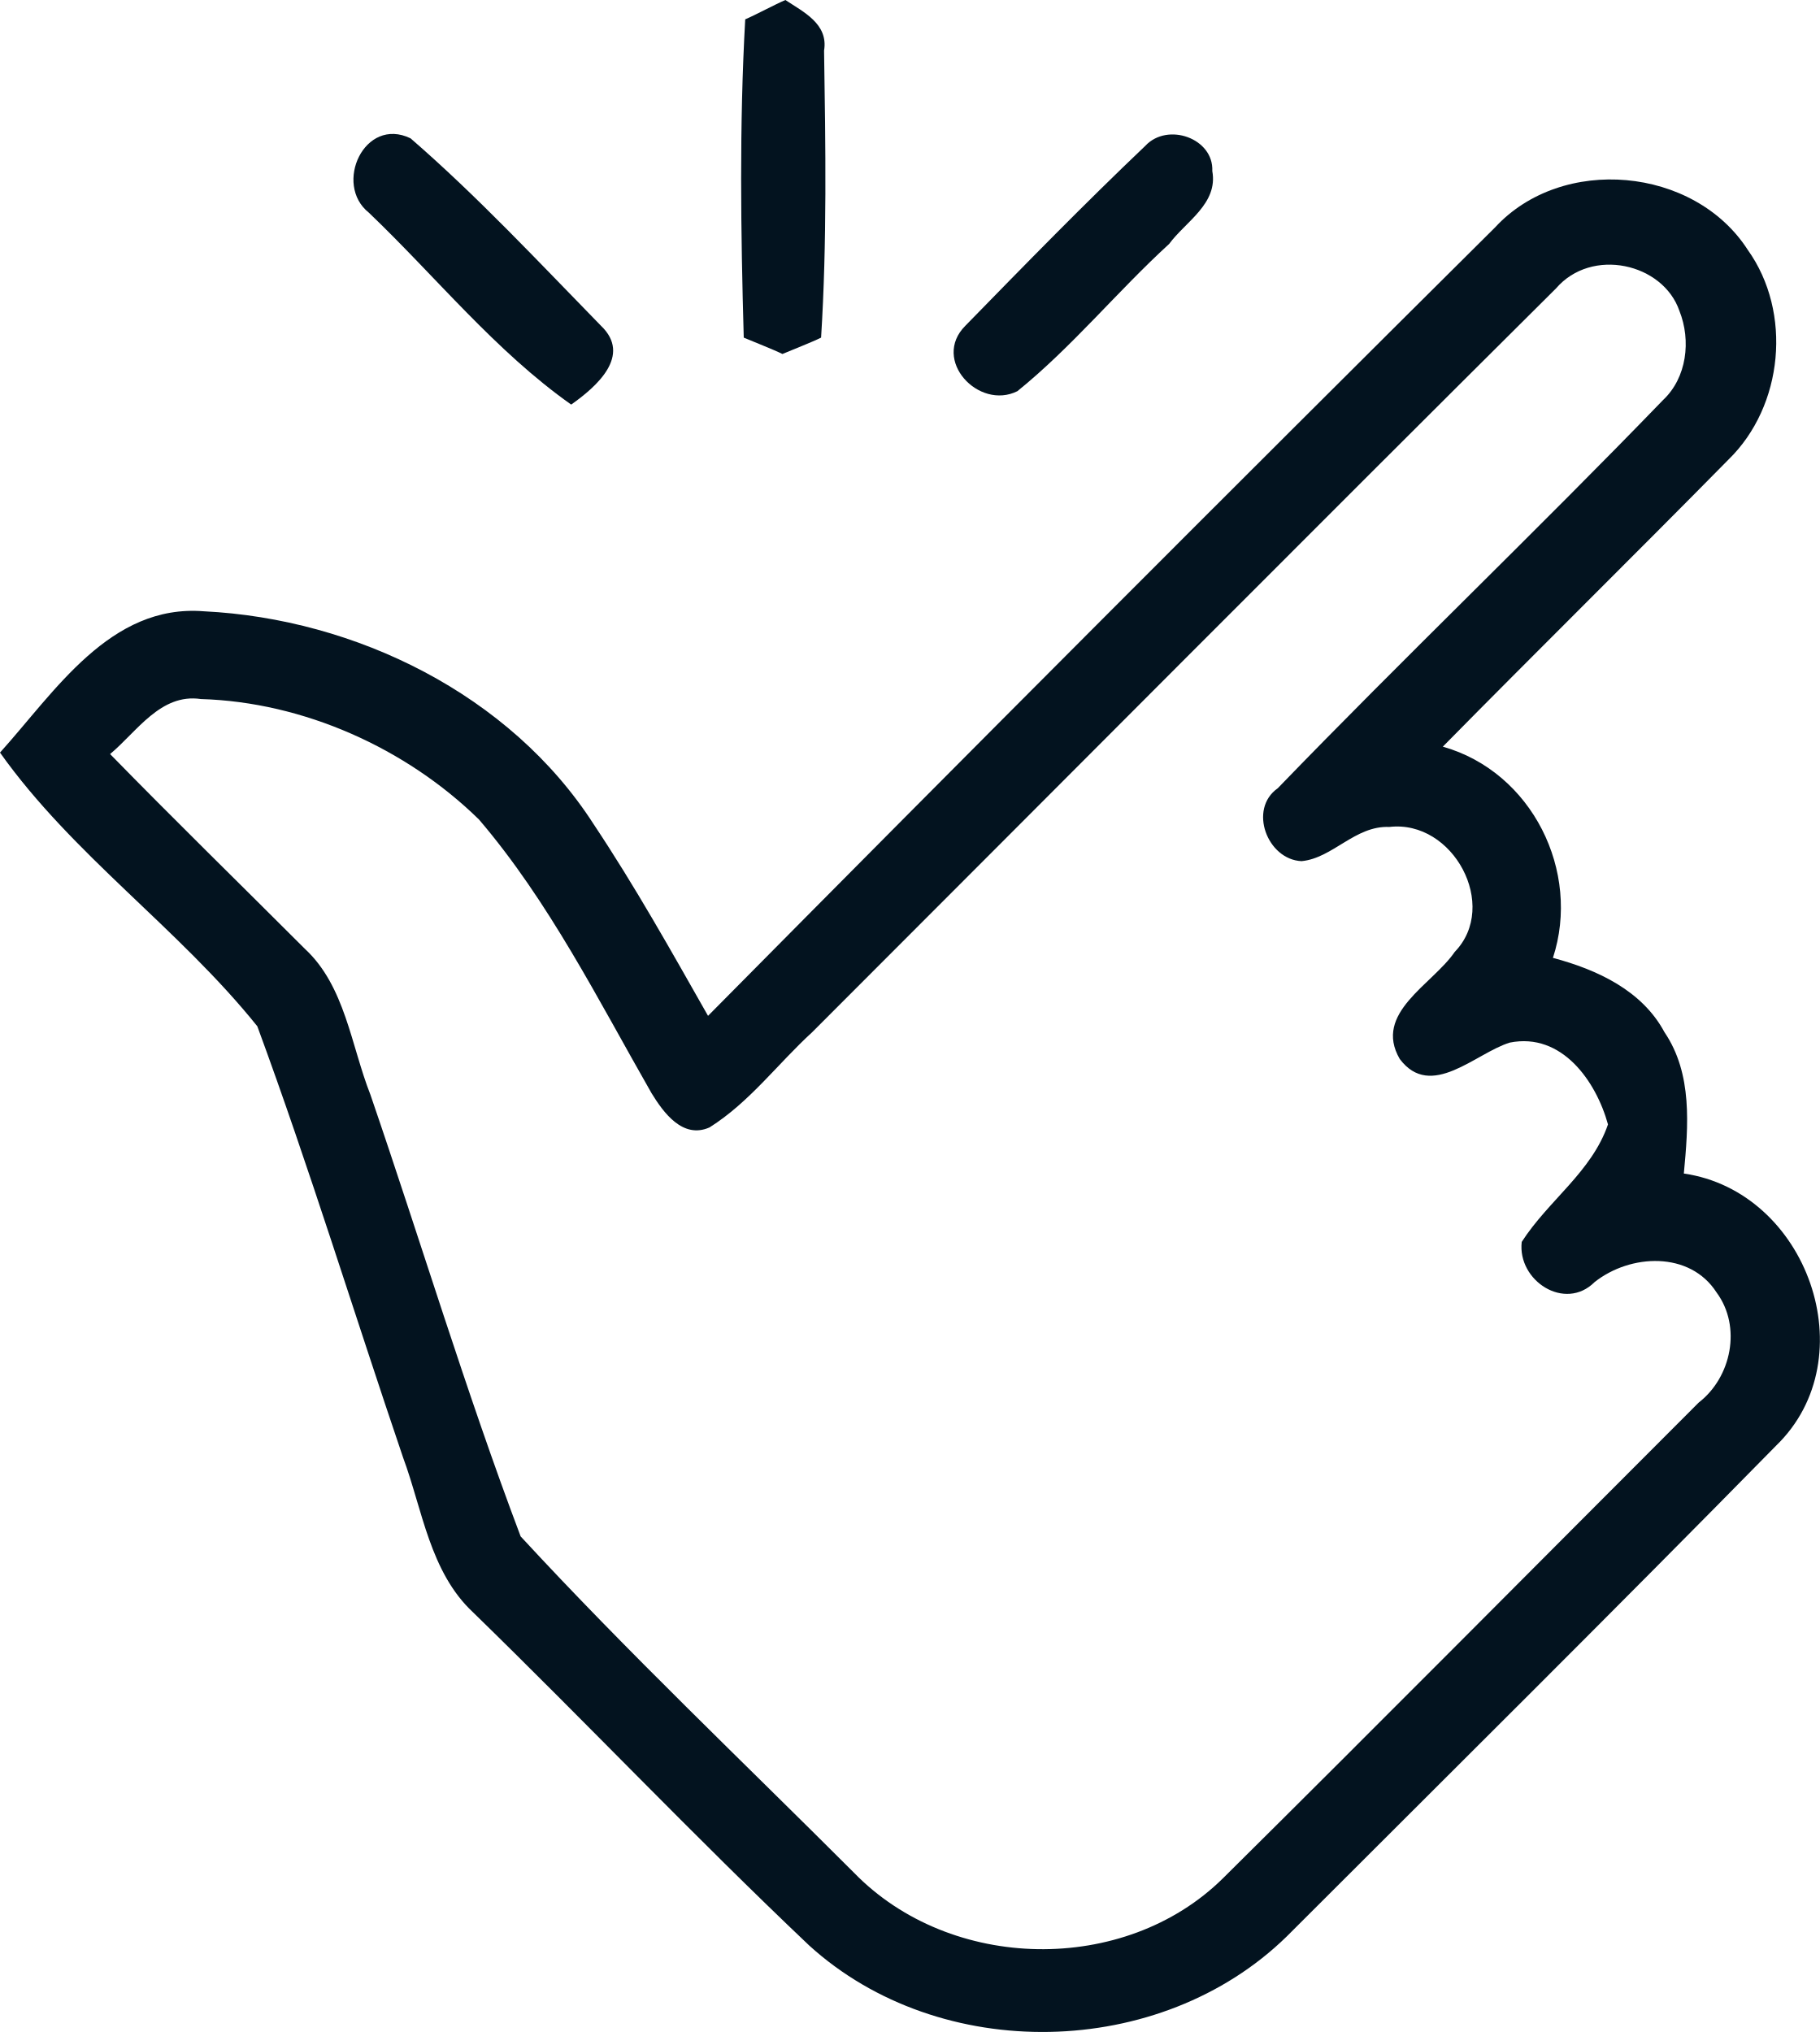
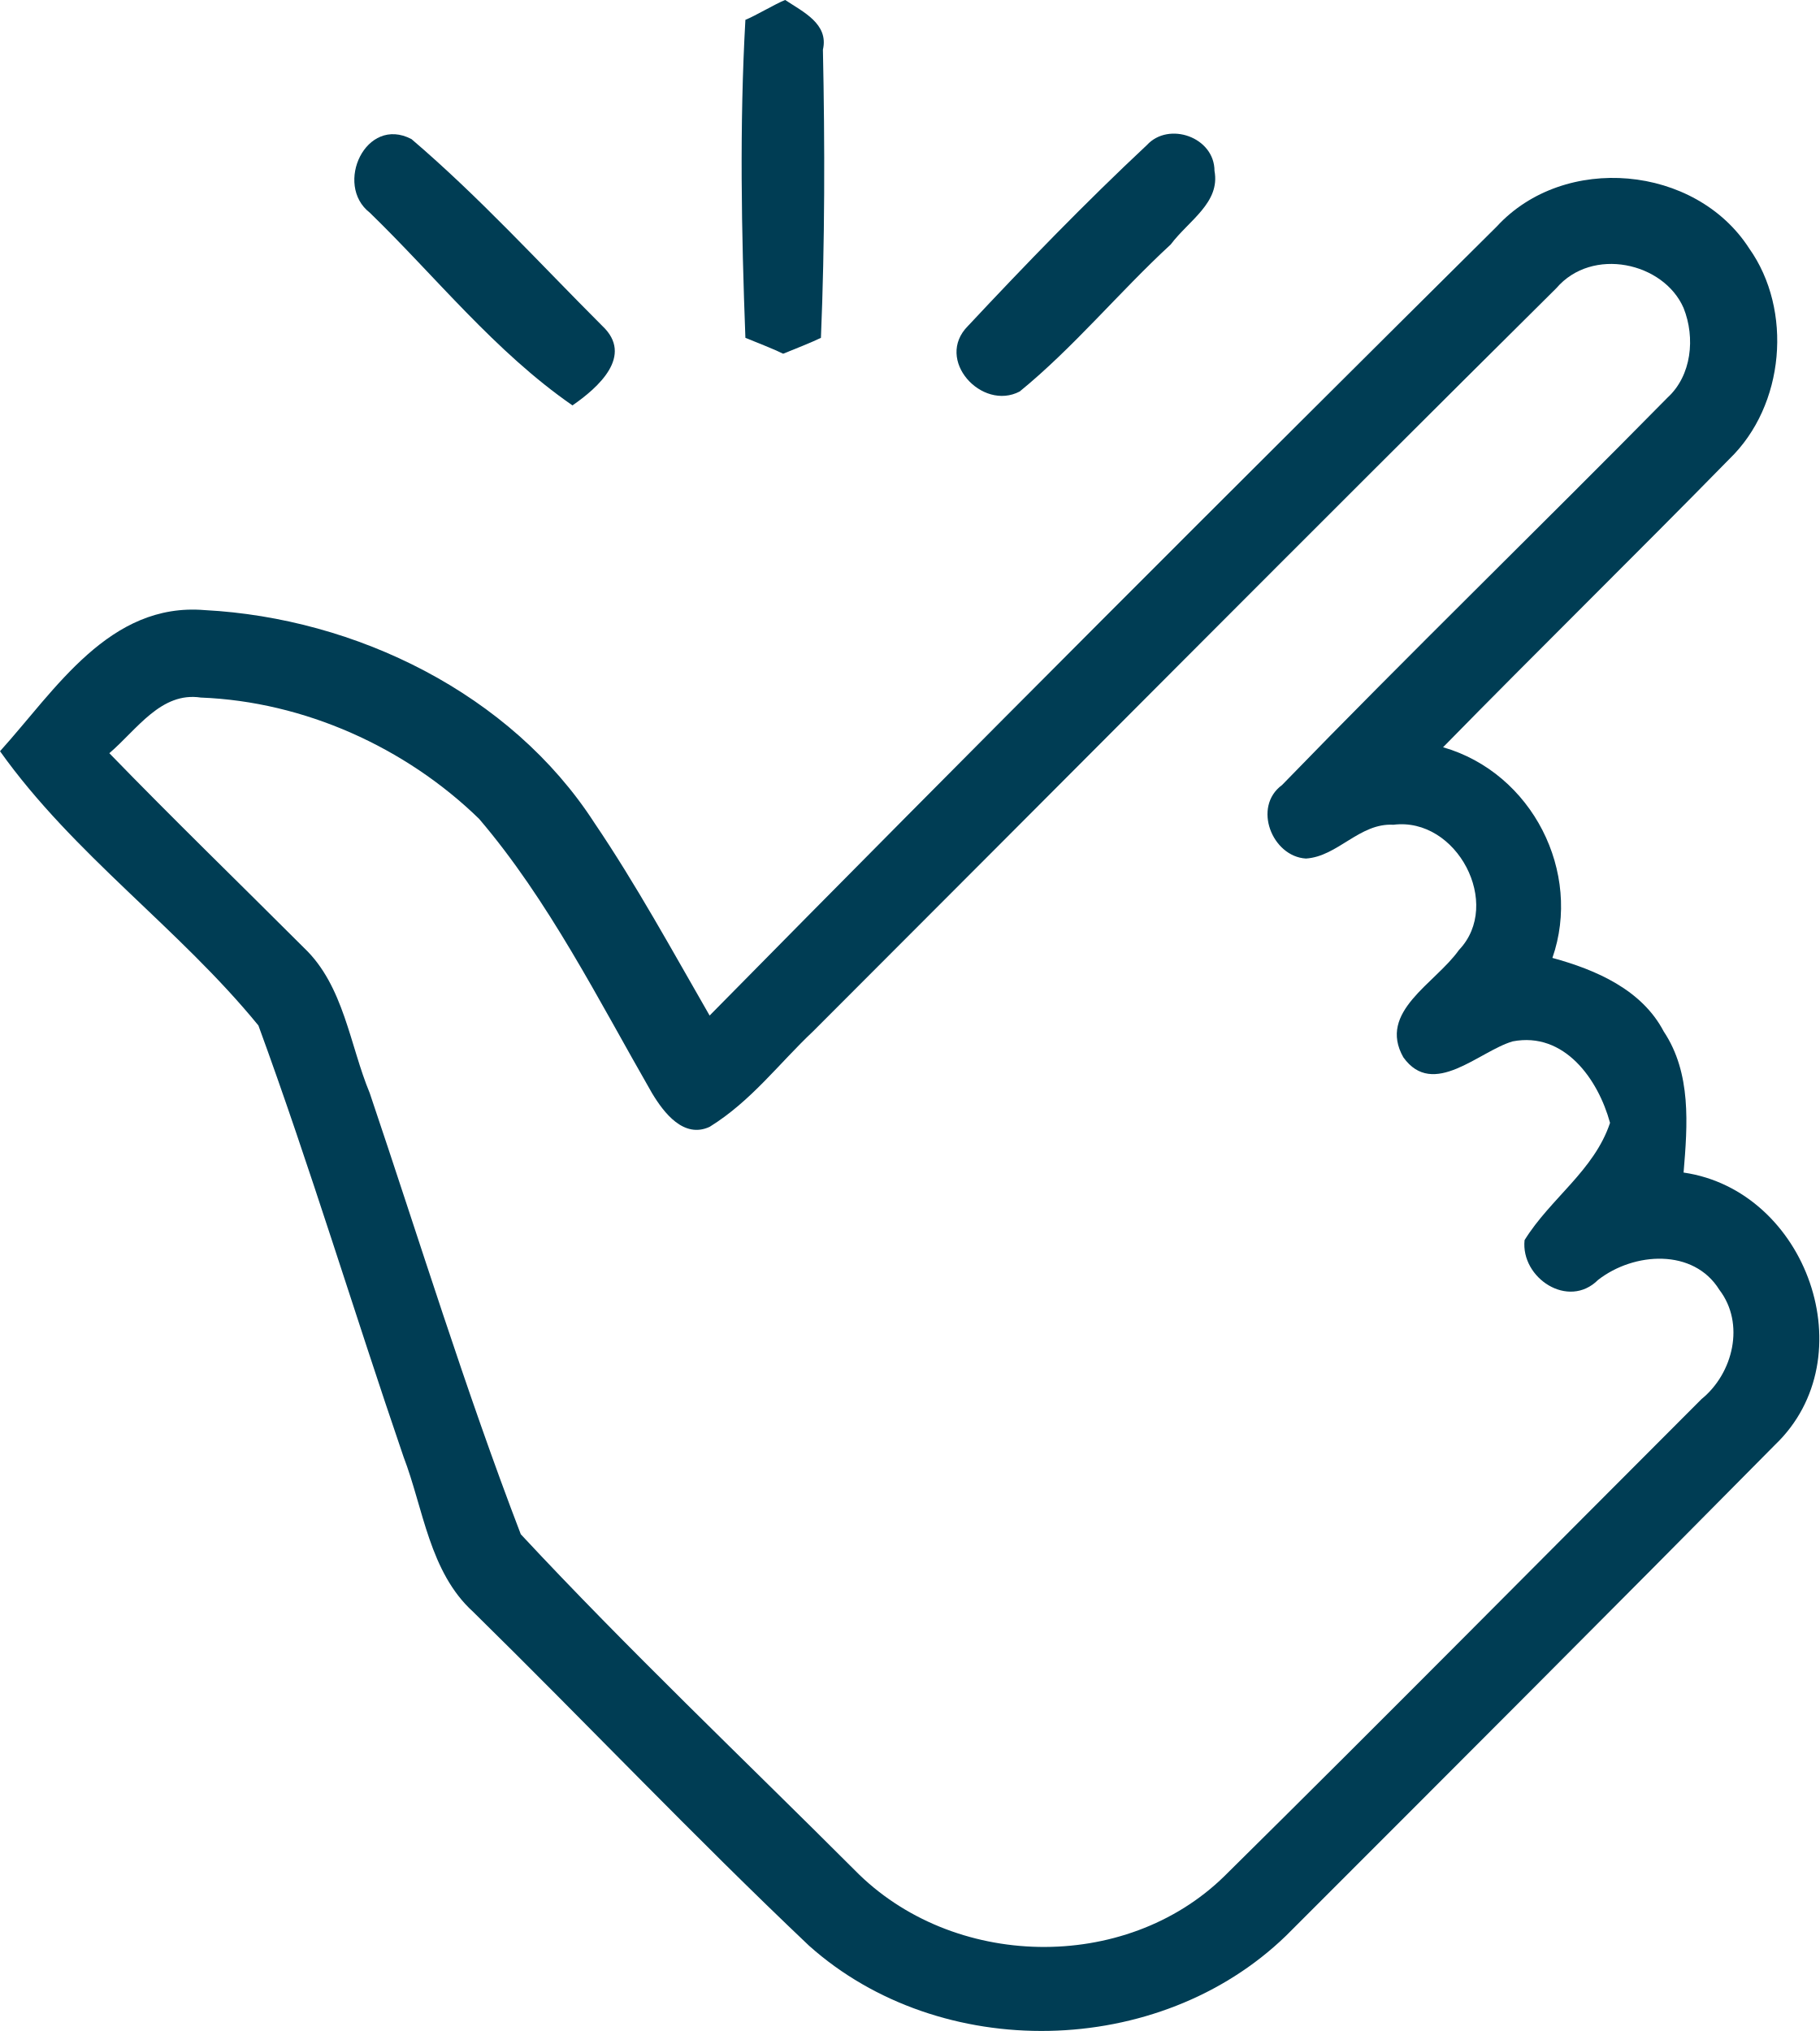
- <svg xmlns="http://www.w3.org/2000/svg" id="Слой_1" viewBox="-233 324 91.628 102.314" width="91.628" height="102.314">
-   <style id="style3">.st0{fill:#03131f}</style>
-   <g id="_x23_736bbeff" fill="#003d54">
-     <path class="st0" d="M-195.48 324.974c.525-.225 1.498-.75 2.022-.974.9.6 2.172 1.198 1.948 2.546.075 4.793.15 9.66-.15 14.454-.45.225-1.423.6-1.947.824-.45-.225-1.423-.6-1.947-.824-.15-5.317-.225-10.71.074-16.026z" id="path6" />
-     <path class="st0" d="M-214.427 334.71c-1.797-1.424-.225-4.868 2.097-3.745 3.37 2.92 6.44 6.216 9.586 9.436 1.573 1.5-.225 3.072-1.498 3.97-3.82-2.696-6.815-6.44-10.185-9.66z" id="path8" />
-     <path class="st0" d="M-175.334 331.34c1.123-1.2 3.445-.375 3.37 1.272.3 1.648-1.348 2.547-2.172 3.67-2.62 2.397-4.868 5.168-7.64 7.414-1.946.974-4.342-1.572-2.62-3.295 2.996-3.07 5.992-6.14 9.062-9.06z" id="path10" />
-     <path class="st0" d="M-157.734 335.458c3.37-3.67 10.035-3.07 12.73 1.124 2.248 3.145 1.798 7.863-.973 10.56-4.793 4.867-9.586 9.585-14.38 14.453 4.495 1.273 6.966 6.29 5.543 10.635 2.247.6 4.494 1.647 5.617 3.744 1.423 2.097 1.198 4.72.974 7.115 6.216.898 9.21 9.286 4.643 13.704-8.163 8.313-16.4 16.476-24.64 24.714-6.365 6.216-17.45 6.44-24.04.45-5.766-5.468-11.233-11.234-16.925-16.776-2.17-2.022-2.546-5.168-3.52-7.79-2.47-7.263-4.718-14.603-7.34-21.717-3.968-4.943-9.285-8.613-12.955-13.78 2.77-3.07 5.542-7.49 10.26-7.115 7.64.375 15.428 4.194 19.622 10.71 2.096 3.145 3.894 6.365 5.766 9.66a6600.903 6600.903 0 0 1 39.618-39.692m3.07 3.07c-12.507 12.433-24.94 24.94-37.445 37.446-1.722 1.573-3.145 3.52-5.167 4.793-1.348.6-2.322-.748-2.92-1.722-2.697-4.718-5.168-9.66-8.688-13.78-3.67-3.595-8.837-5.916-14.005-6.066-2.022-.3-3.22 1.646-4.568 2.77 3.22 3.295 6.515 6.515 9.81 9.81 2.023 1.873 2.322 4.868 3.296 7.34 2.546 7.414 4.793 14.903 7.564 22.242 5.392 5.842 11.16 11.31 16.775 16.926 4.868 5.018 13.63 5.167 18.573.3 8.014-7.94 15.952-15.952 23.966-23.966 1.647-1.273 2.17-3.82.898-5.542-1.348-2.097-4.343-1.947-6.14-.524-1.5 1.498-3.895-.075-3.67-2.022 1.348-2.097 3.52-3.52 4.343-5.916-.6-2.172-2.32-4.644-4.943-4.12-1.722.525-3.97 2.92-5.542.824-1.348-2.32 1.648-3.744 2.77-5.392 2.248-2.32-.073-6.665-3.294-6.29-1.722-.075-2.846 1.572-4.418 1.722-1.723-.075-2.696-2.62-1.2-3.67 6.367-6.59 13.032-12.956 19.398-19.546 1.198-1.124 1.423-2.996.824-4.494-.824-2.396-4.42-3.22-6.216-1.123z" id="path12" />
+ <svg xmlns="http://www.w3.org/2000/svg" id="Слой_1" viewBox="-83 309.7 94.636 105.659" width="94.636" height="105.659">
+   <style id="style3">.st0{fill:#003d54}</style>
+   <g id="_x23_736bbeff" transform="translate(2.817 -10.51) scale(1.03393)">
+     <path id="path6" class="st0" d="M-45.5 310.7c.5-.2 1.5-.8 2-1 .9.6 2.2 1.2 1.9 2.5.1 4.8.1 9.7-.1 14.5-.4.2-1.4.6-1.9.8-.4-.2-1.4-.6-1.9-.8-.2-5.3-.3-10.7 0-16z" fill="#003d54" />
+     <path id="path8" class="st0" d="M-64.4 320.4c-1.8-1.4-.2-4.9 2.1-3.7 3.4 2.9 6.4 6.2 9.6 9.4 1.6 1.5-.2 3.1-1.5 4-3.9-2.7-6.9-6.5-10.2-9.7z" fill="#003d54" />
+     <path id="path10" class="st0" d="M-25.3 317c1.1-1.2 3.4-.4 3.4 1.3.3 1.6-1.3 2.5-2.2 3.7-2.6 2.4-4.9 5.2-7.6 7.4-1.9 1-4.3-1.6-2.6-3.3 2.9-3.1 5.9-6.2 9-9.1z" fill="#003d54" />
+     <path id="path12" class="st0" d="M-7.7 321.1c3.4-3.7 10-3.1 12.7 1.1 2.2 3.1 1.8 7.9-1 10.6-4.8 4.9-9.6 9.6-14.4 14.5 4.5 1.3 7 6.3 5.5 10.6 2.2.6 4.5 1.6 5.6 3.7 1.4 2.1 1.2 4.7 1 7.1 6.2.9 9.2 9.3 4.6 13.7-8.2 8.3-16.4 16.5-24.6 24.7-6.4 6.2-17.4 6.4-24 .5-5.8-5.5-11.2-11.2-16.9-16.8-2.2-2-2.5-5.2-3.5-7.8-2.5-7.3-4.7-14.6-7.3-21.7-4-4.9-9.3-8.6-13-13.8 2.8-3.1 5.5-7.5 10.3-7.1 7.6.4 15.4 4.2 19.6 10.7 2.1 3.1 3.9 6.4 5.8 9.7 13.1-13.3 26.3-26.5 39.6-39.7m3 3.1c-12.5 12.4-24.9 24.9-37.4 37.4-1.7 1.6-3.1 3.5-5.2 4.8-1.3.6-2.3-.7-2.9-1.7-2.7-4.7-5.2-9.7-8.7-13.8-3.7-3.6-8.8-5.9-14-6.1-2-.3-3.2 1.6-4.6 2.8 3.2 3.3 6.5 6.5 9.8 9.8 2 1.9 2.3 4.9 3.3 7.3 2.5 7.4 4.8 14.9 7.6 22.2 5.4 5.8 11.2 11.3 16.8 16.9 4.9 5 13.6 5.2 18.6.3 8-7.9 16-16 24-24 1.6-1.3 2.2-3.8.9-5.5-1.3-2.1-4.3-1.9-6.1-.5-1.5 1.5-3.9-.1-3.7-2 1.3-2.1 3.5-3.5 4.3-5.9-.6-2.2-2.3-4.6-4.9-4.1-1.7.5-4 2.9-5.5.8-1.3-2.3 1.6-3.7 2.8-5.4 2.2-2.3-.1-6.7-3.3-6.3-1.7-.1-2.8 1.6-4.4 1.7-1.7-.1-2.7-2.6-1.2-3.7 6.4-6.6 13-13 19.4-19.5 1.2-1.1 1.4-3 .8-4.5-1-2.3-4.6-3.1-6.4-1z" fill="#003d54" />
  </g>
</svg>
